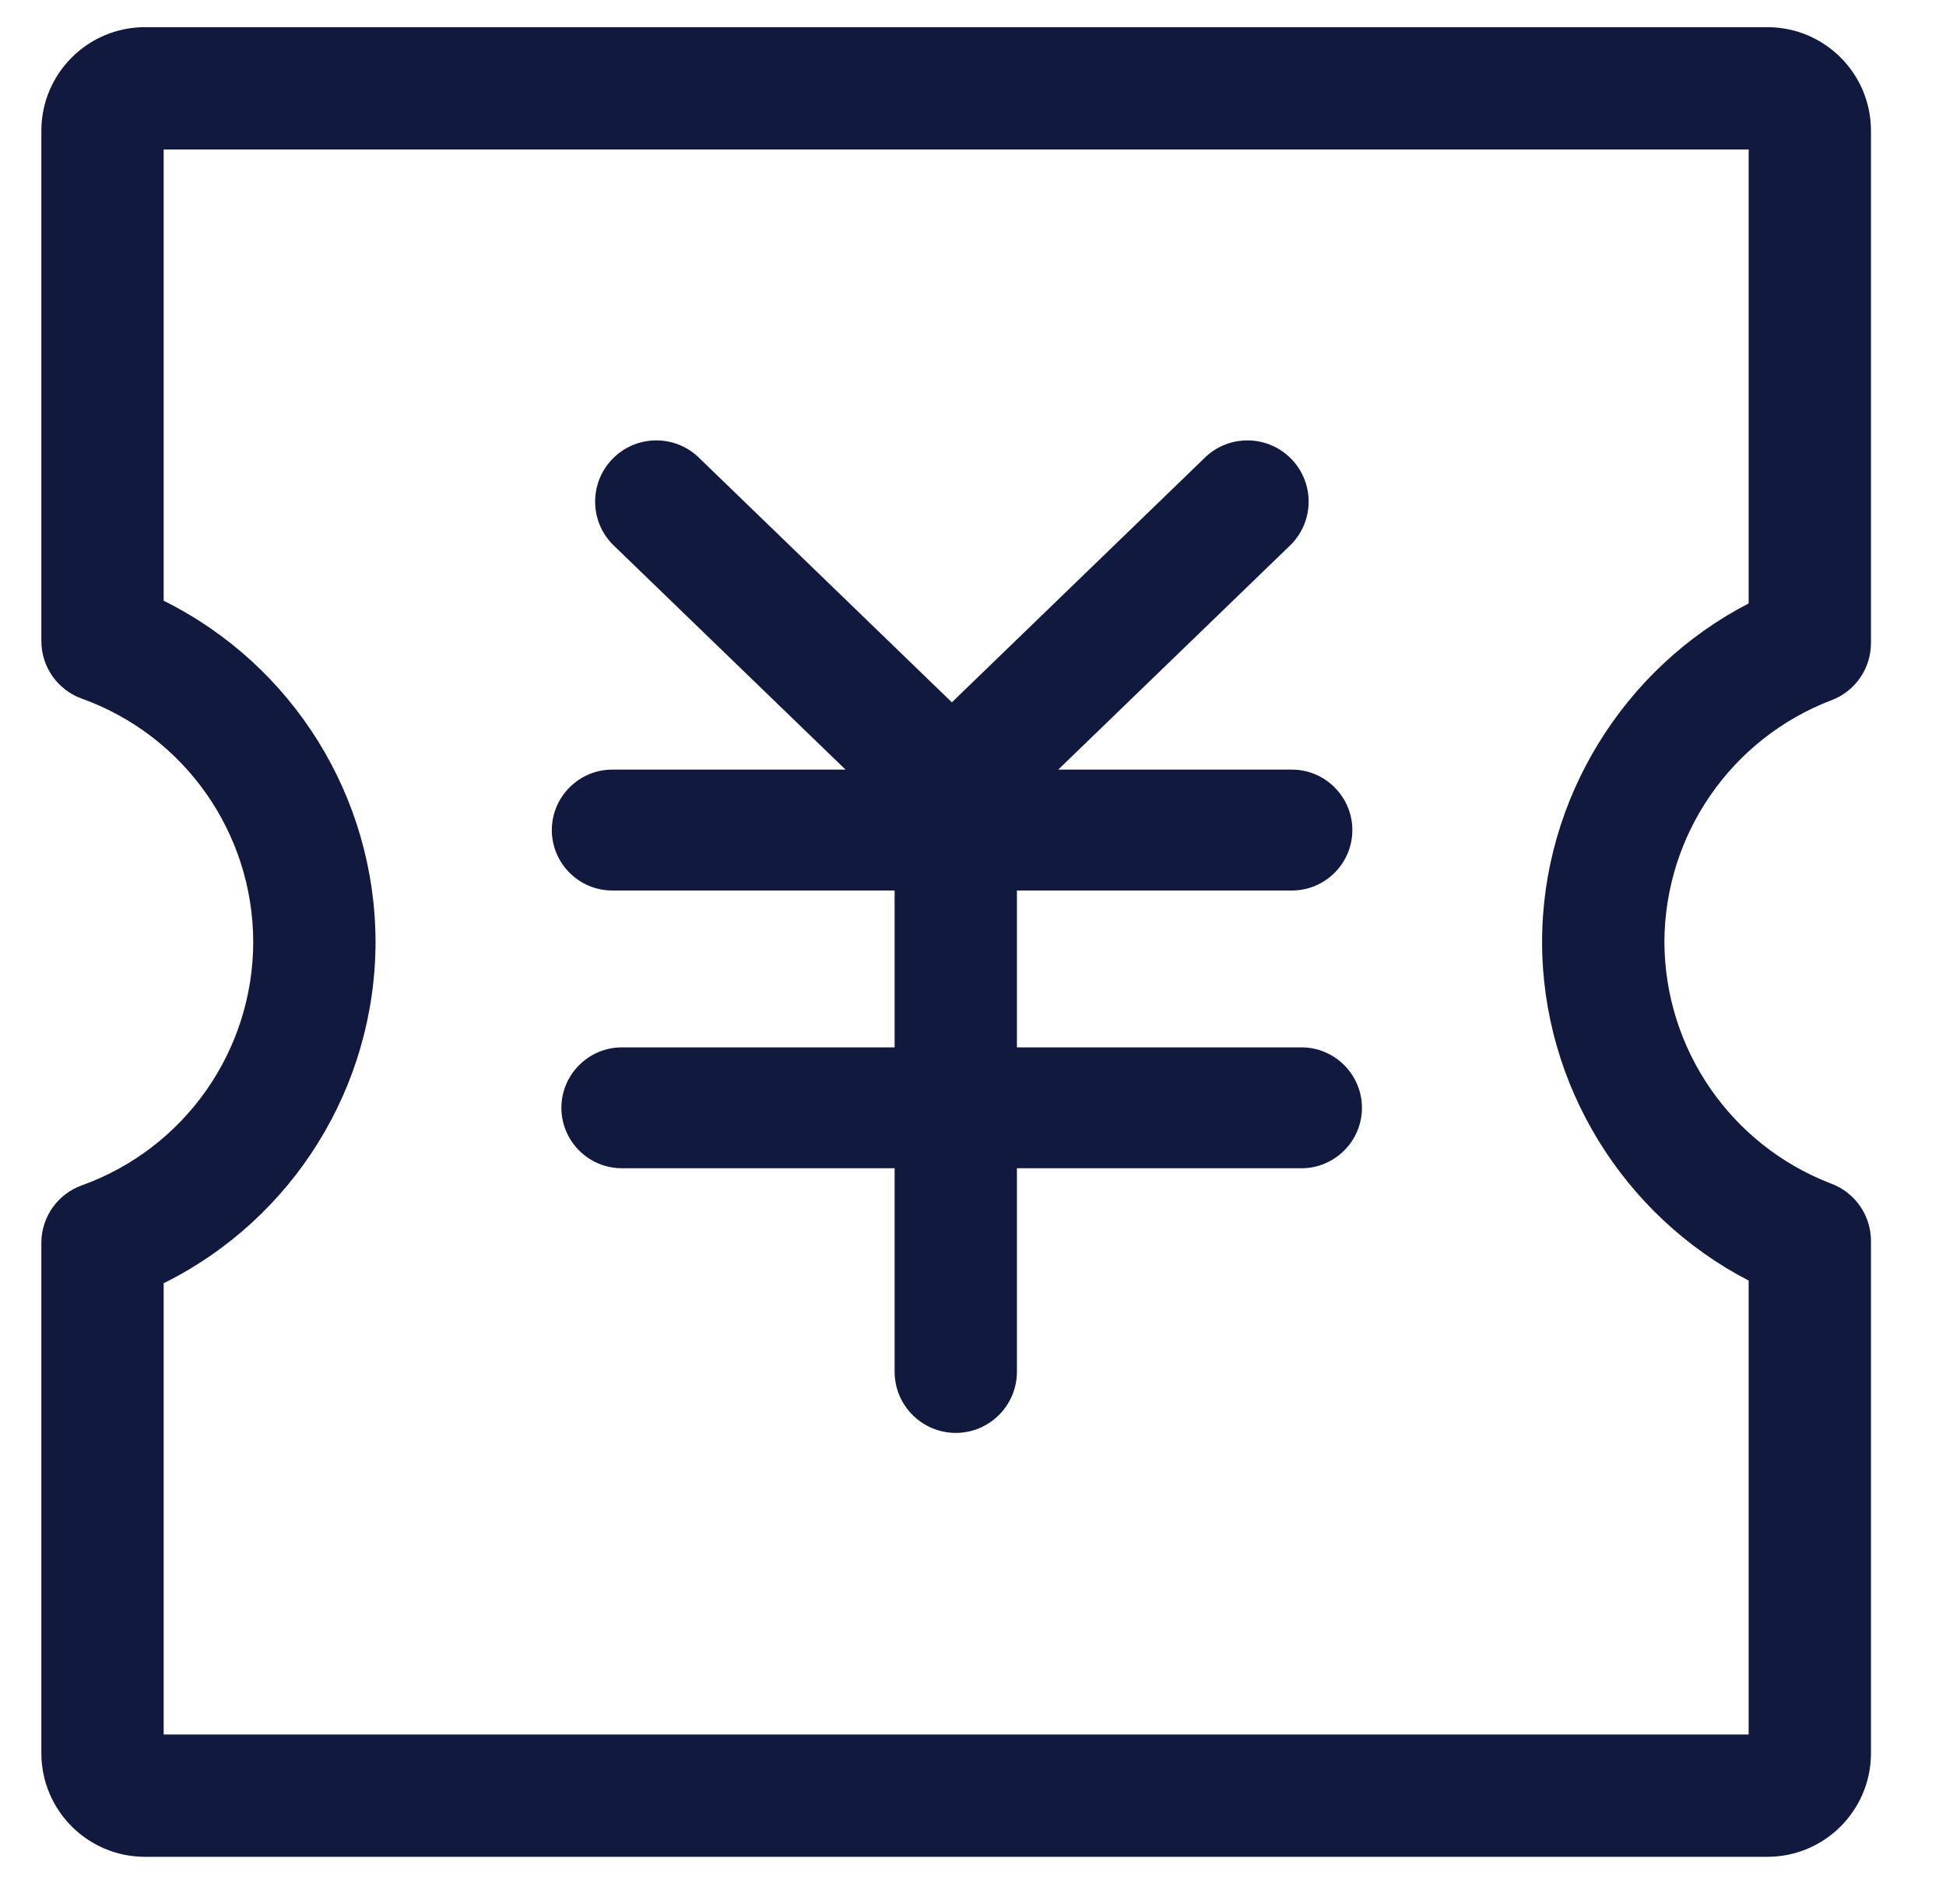
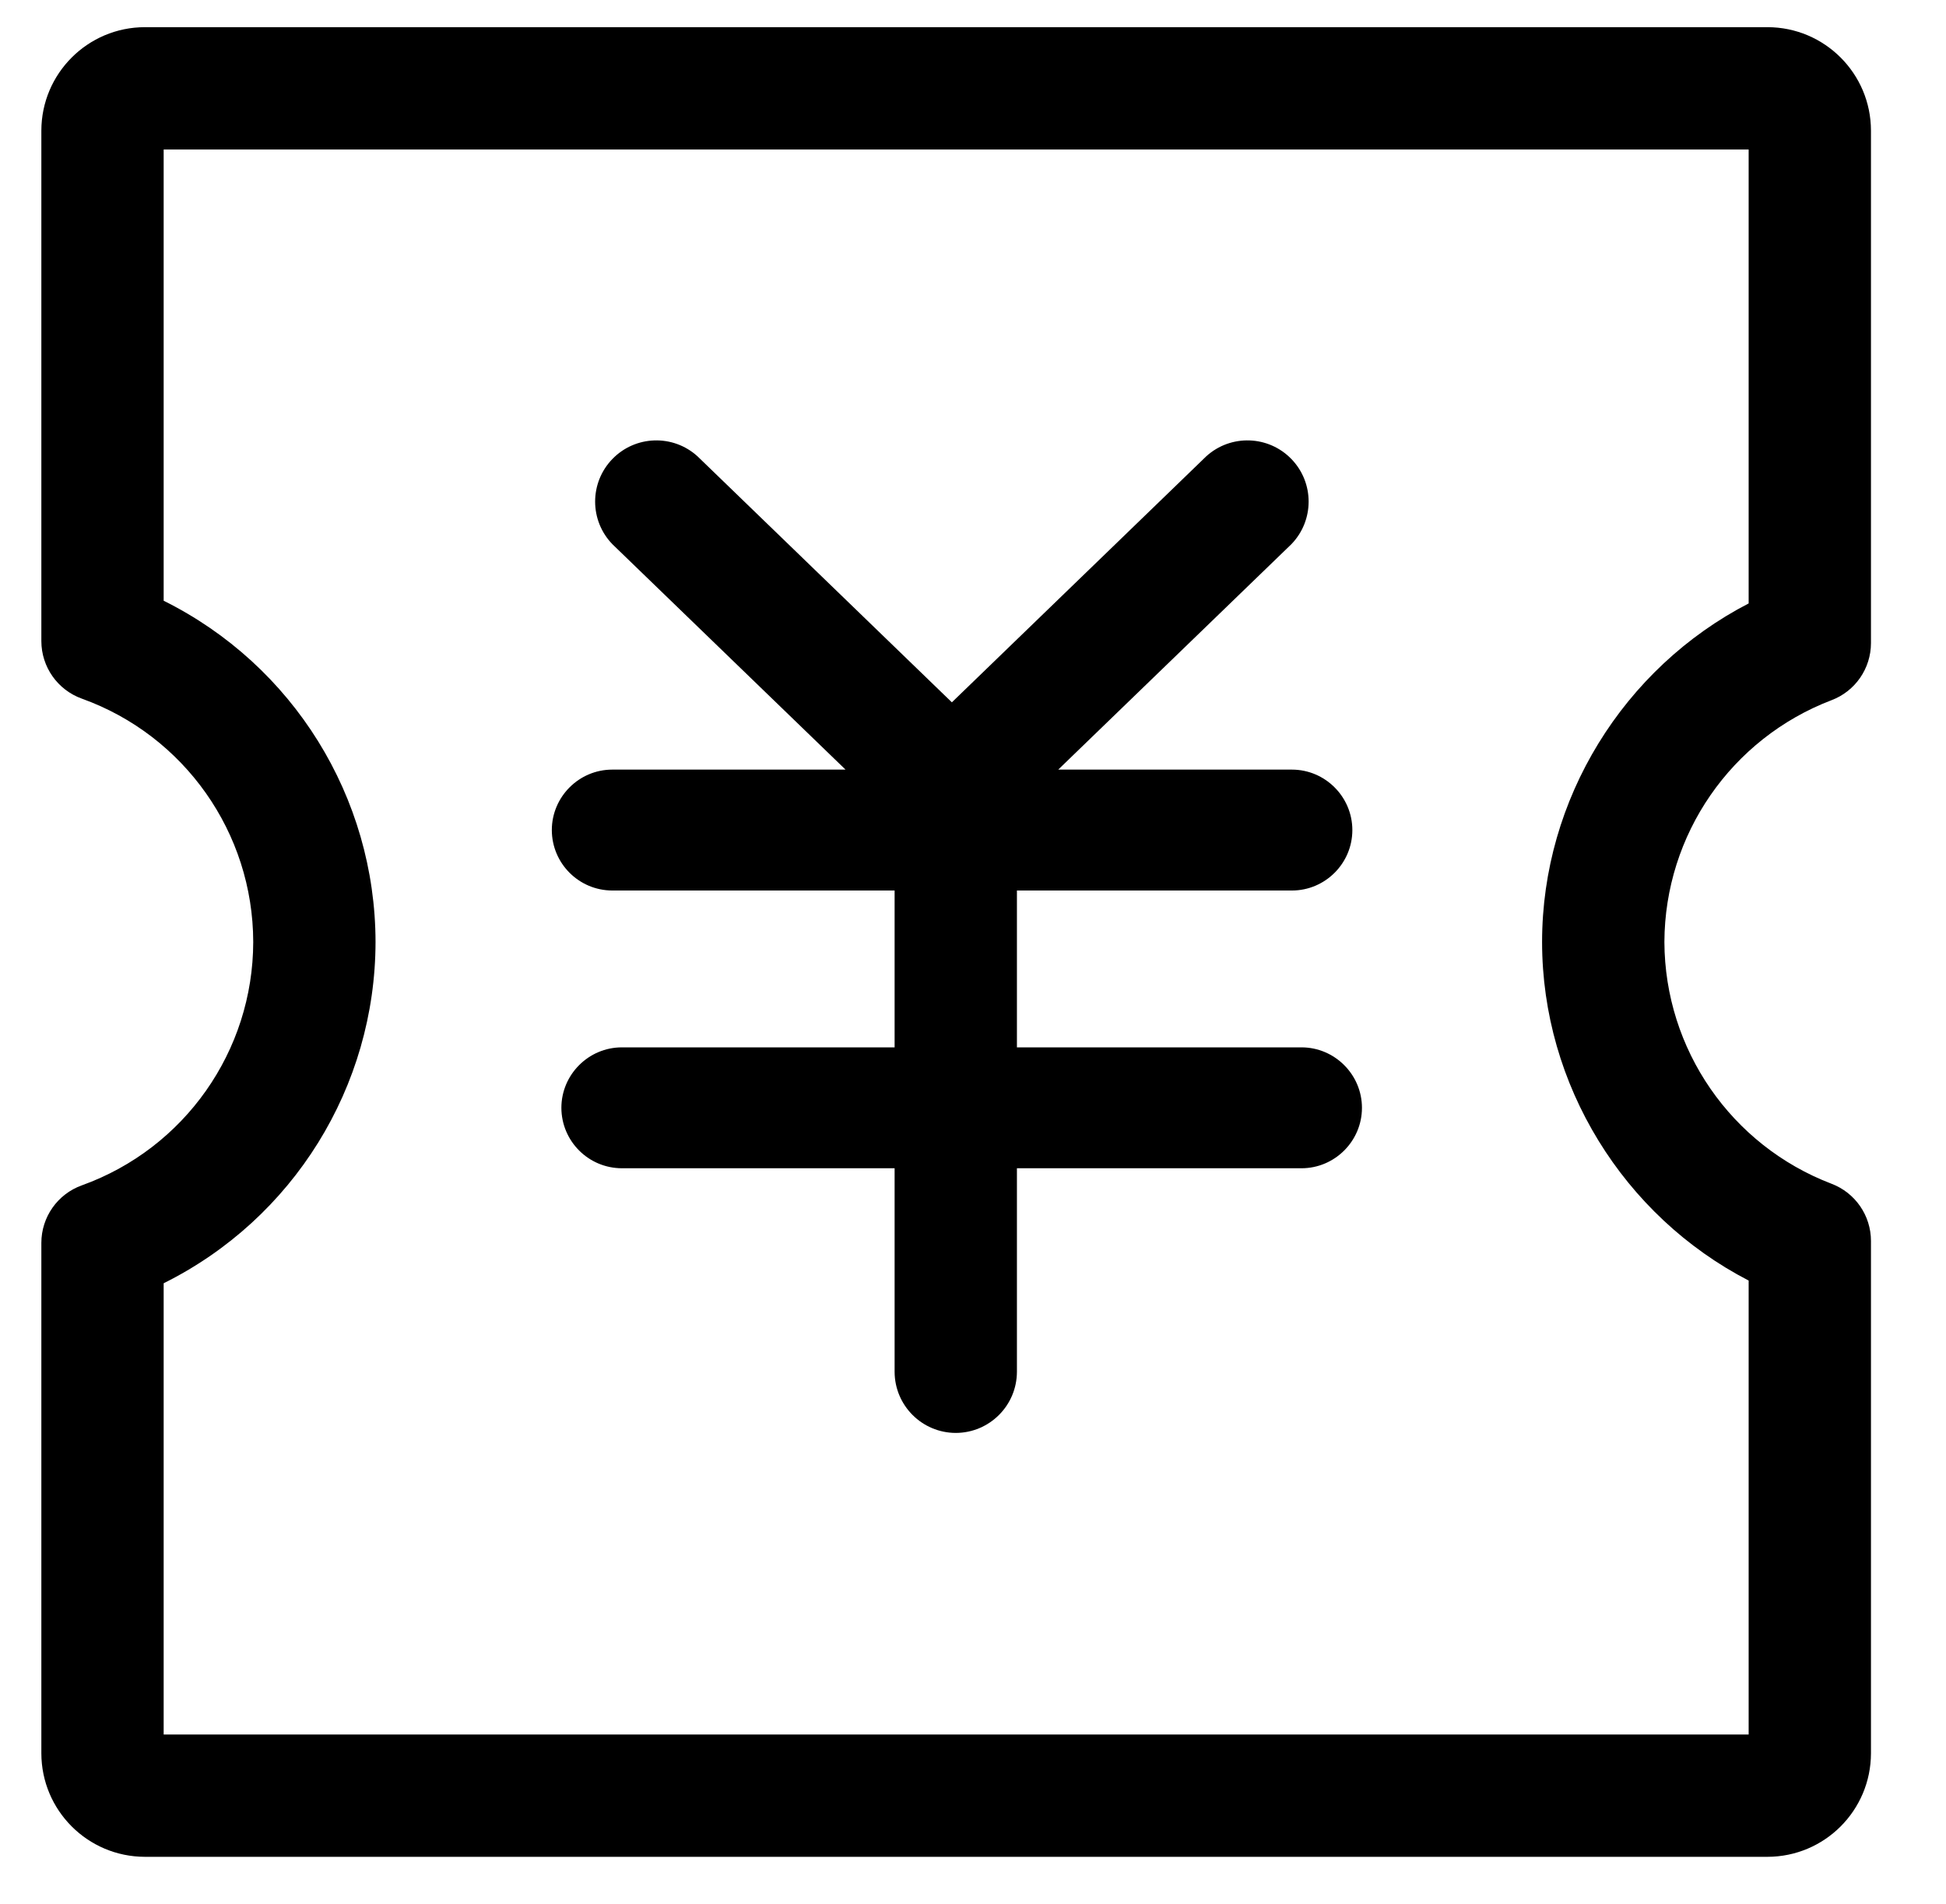
<svg xmlns="http://www.w3.org/2000/svg" t="1706074355851" class="icon" viewBox="0 0 1047 1024" version="1.1" p-id="25328" width="204.492" height="200">
-   <path d="M985.365 636.861c12.797 4.848 21.263 17.104 21.263 30.787v275.634a55.767 55.767 0 0 1-55.693 55.717H77.965a55.791 55.791 0 0 1-55.717-55.717V668.707c0-13.905 8.737-26.308 21.829-30.984a139.367 139.367 0 0 0 92.165-130.926 139.367 139.367 0 0 0-92.165-130.901 32.928 32.928 0 0 1-21.829-30.984V70.311A55.767 55.767 0 0 1 77.965 14.618H950.936a55.742 55.742 0 0 1 55.693 55.693v275.658c0 13.683-8.466 25.939-21.263 30.763a139.786 139.786 0 0 0-89.876 130.065 139.786 139.786 0 0 0 89.876 130.065z m-44.544-312.204V80.426H88.055v242.779a205.372 205.372 0 0 1 113.994 183.592 205.372 205.372 0 0 1-113.994 183.616v242.779h852.766v-244.231c-67.309-34.774-111.139-105.307-111.139-182.164 0-76.833 43.831-147.366 111.139-182.14z m-240.589 238.841c17.892 0 32.535 14.643 32.535 32.535 0 17.892-14.643 32.51-32.535 32.51h-153.1v109.491a32.978 32.978 0 0 1-32.904 32.904 32.978 32.978 0 0 1-32.904-32.904V628.543h-146.75a32.608 32.608 0 0 1-32.535-32.51c0-17.892 14.643-32.535 32.535-32.535h146.75v-84.388h-151.918a32.584 32.584 0 0 1-32.51-32.51c0-17.892 14.618-32.535 32.51-32.535h125.512l-125.413-121.254a32.928 32.928 0 0 1 45.75-47.325l136.882 132.378 136.882-132.378a32.928 32.928 0 0 1 45.75 47.325l-125.413 121.254h125.733c17.892 0 32.51 14.643 32.51 32.535 0 17.892-14.618 32.51-32.51 32.51h-147.956v84.388h153.1z" fill="#12193E" p-id="25329" />
+   <path d="M985.365 636.861c12.797 4.848 21.263 17.104 21.263 30.787v275.634a55.767 55.767 0 0 1-55.693 55.717H77.965a55.791 55.791 0 0 1-55.717-55.717V668.707c0-13.905 8.737-26.308 21.829-30.984a139.367 139.367 0 0 0 92.165-130.926 139.367 139.367 0 0 0-92.165-130.901 32.928 32.928 0 0 1-21.829-30.984V70.311A55.767 55.767 0 0 1 77.965 14.618H950.936a55.742 55.742 0 0 1 55.693 55.693v275.658c0 13.683-8.466 25.939-21.263 30.763a139.786 139.786 0 0 0-89.876 130.065 139.786 139.786 0 0 0 89.876 130.065z m-44.544-312.204V80.426H88.055v242.779a205.372 205.372 0 0 1 113.994 183.592 205.372 205.372 0 0 1-113.994 183.616v242.779h852.766v-244.231c-67.309-34.774-111.139-105.307-111.139-182.164 0-76.833 43.831-147.366 111.139-182.14z m-240.589 238.841c17.892 0 32.535 14.643 32.535 32.535 0 17.892-14.643 32.51-32.535 32.51h-153.1v109.491a32.978 32.978 0 0 1-32.904 32.904 32.978 32.978 0 0 1-32.904-32.904V628.543h-146.75a32.608 32.608 0 0 1-32.535-32.51c0-17.892 14.643-32.535 32.535-32.535h146.75v-84.388h-151.918a32.584 32.584 0 0 1-32.51-32.51c0-17.892 14.618-32.535 32.51-32.535h125.512l-125.413-121.254a32.928 32.928 0 0 1 45.75-47.325l136.882 132.378 136.882-132.378a32.928 32.928 0 0 1 45.75 47.325l-125.413 121.254h125.733c17.892 0 32.51 14.643 32.51 32.535 0 17.892-14.618 32.51-32.51 32.51h-147.956v84.388h153.1z" p-id="25329" />
</svg>
